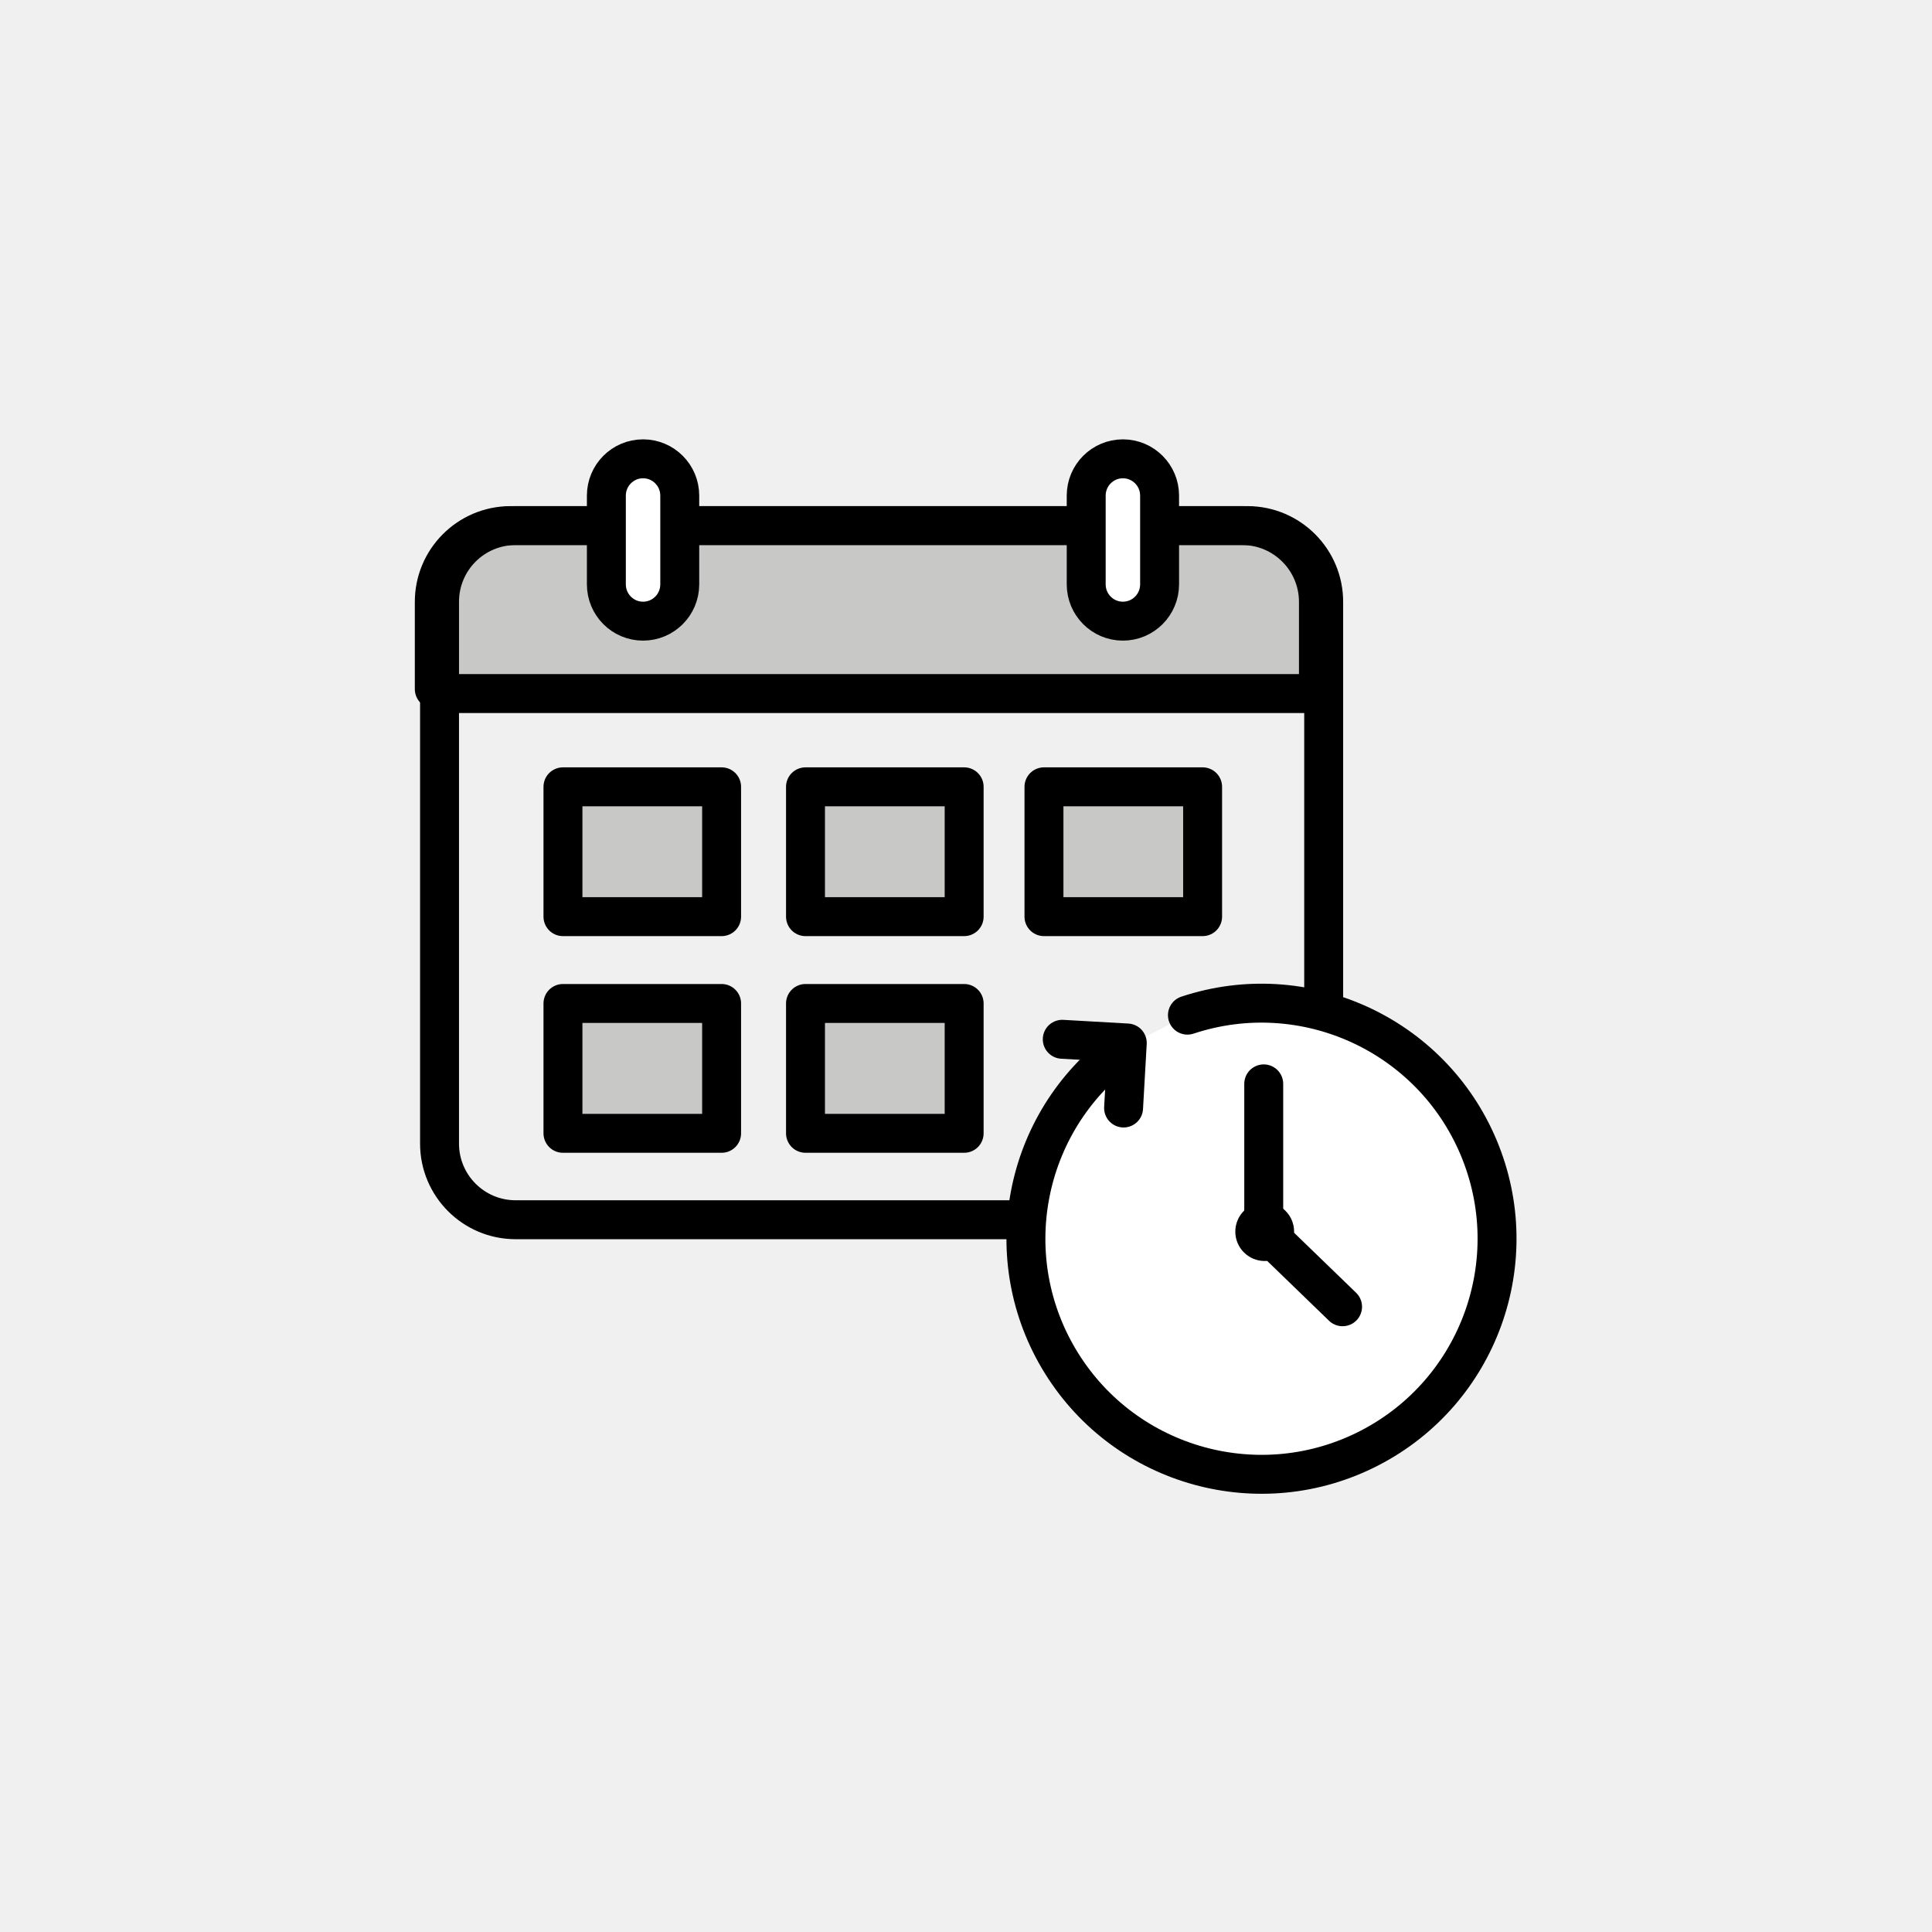
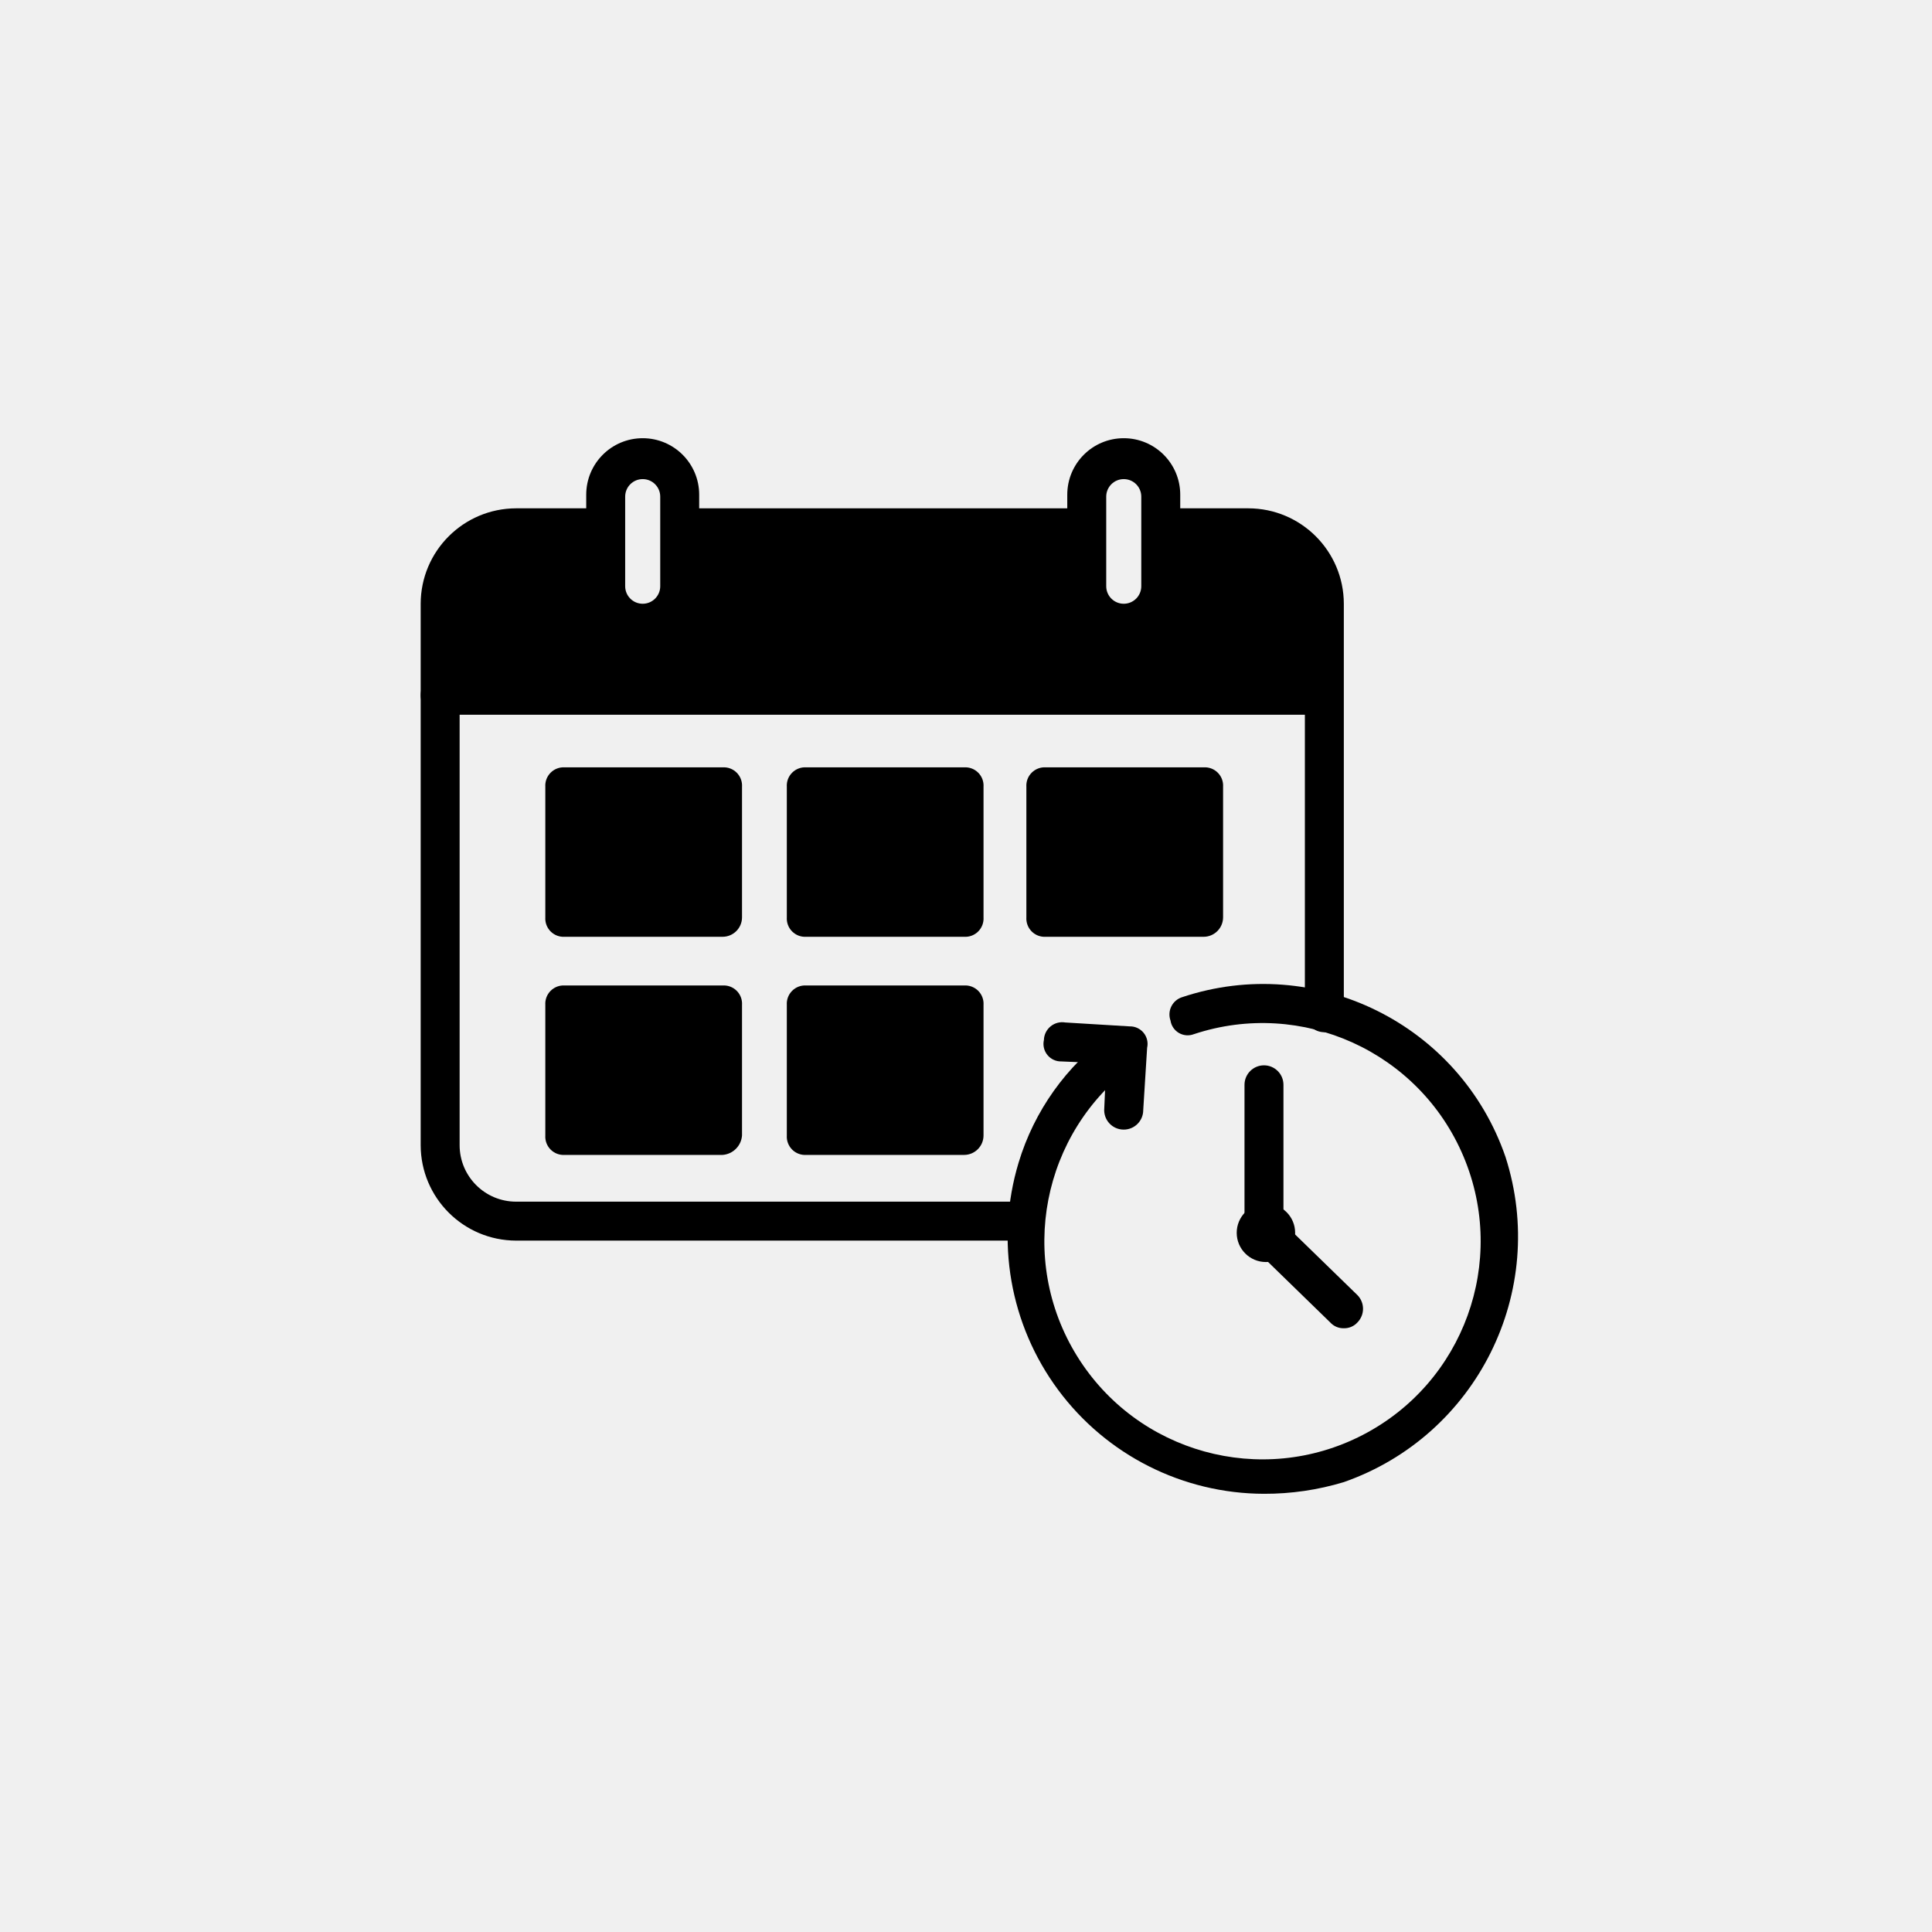
- <svg xmlns="http://www.w3.org/2000/svg" viewBox="0 0 99.25 99.25">
+ <svg xmlns="http://www.w3.org/2000/svg" class="triumph-svg-icon" viewBox="0 0 99.2 99.2">
  <defs>
-     <style>.cls-1{fill:#c8c9c7;}.cls-1,.cls-2,.cls-3,.cls-4{stroke:#000;stroke-linecap:round;stroke-linejoin:round;stroke-width:2px;}.cls-2{fill:none;}.cls-3{fill:#fff;}.cls-4{fill:#9d2235;}</style>
+     <style>
+       .icon-accent
+         fill: #c8c9c7;
+       }
+ 
+       .icon-dark {
+         fill: #000000;
+       }
+ 
+       .icon-empty {
+         fill: none;
+       }
+     </style>
  </defs>
-   <g id="Titles">
-     <path class="cls-1" d="M22.31,35.4V30.93A3.92,3.92,0,0,1,26.21,27H63.82a3.92,3.92,0,0,1,3.91,3.91v4.38" />
-     <path class="cls-2" d="M52.32,62.66H26.48a3.91,3.91,0,0,1-3.9-3.91V30.93A3.91,3.91,0,0,1,26.48,27H64.09A3.92,3.92,0,0,1,68,30.93v21" />
-     <line class="cls-2" x1="22.58" y1="35.63" x2="67.56" y2="35.63" />
-     <rect class="cls-1" x="28.92" y="40.42" width="8.15" height="6.67" />
-     <rect class="cls-1" x="28.92" y="51.55" width="8.15" height="6.67" />
-     <rect class="cls-1" x="41.38" y="40.42" width="8.15" height="6.67" />
-     <rect class="cls-1" x="41.38" y="51.55" width="8.15" height="6.67" />
-     <rect class="cls-1" x="53.63" y="40.42" width="8.15" height="6.67" />
-     <rect class="cls-3" x="31.15" y="23.57" width="3.77" height="8.34" rx="1.89" />
-     <rect class="cls-3" x="55.8" y="23.57" width="3.77" height="8.34" rx="1.89" />
-     <path class="cls-3" d="M57.62,53.9A12.1,12.1,0,1,0,61,52.15" />
-     <line class="cls-4" x1="64.92" y1="55.68" x2="64.92" y2="62.85" />
-     <line class="cls-4" x1="65.29" y1="63.57" x2="68.97" y2="67.13" />
-     <circle cx="64.97" cy="63.27" r="1.51" />
-     <polyline class="cls-2" points="54.57 53.39 57.91 53.58 57.72 56.92" />
+   <path class="icon-accent" d="M63.8,27.1H59.6v3A1.9,1.9,0,0,1,57.7,32a1.84,1.84,0,0,1-1.9-1.9v-3H34.9v3a1.9,1.9,0,0,1-3.8,0v-3H26.2A3.9,3.9,0,0,0,22.3,31v4.4l45.4-.1V31A3.84,3.84,0,0,0,63.8,27.1Z" />
+   <path class="icon-dark" d="M67.6,36.7h-45a1,1,0,0,1,0-2h45a.94.94,0,0,1,1,1A1,1,0,0,1,67.6,36.7Z" />
+   <g>
+     <rect class="icon-accent" x="28.9" y="40.5" width="8.1" height="6.7" />
+     <path class="icon-dark" d="M37.1,48.1H29a.94.94,0,0,1-1-1V40.4a.94.94,0,0,1,1-1h8.1a.94.94,0,0,1,1,1v6.7a1,1,0,0,1-1,1Zm-7.2-2H36V41.4H29.9Z" />
+   </g>
+   <g>
+     <rect class="icon-accent" x="28.9" y="51.6" width="8.1" height="6.7" />
+     <path class="icon-dark" d="M37.1,59.3H29a.94.94,0,0,1-1-1V51.6a.94.94,0,0,1,1-1h8.1a.94.94,0,0,1,1,1v6.7A1.08,1.08,0,0,1,37.1,59.3Zm-7.2-2H36V52.6H29.9Z" />
+   </g>
+   <g>
+     <rect class="icon-accent" x="41.4" y="40.5" width="8.1" height="6.7" />
+     <path class="icon-dark" d="M49.5,48.1H41.4a.94.94,0,0,1-1-1V40.4a.94.94,0,0,1,1-1h8.1a.94.94,0,0,1,1,1v6.7a.94.94,0,0,1-1,1Zm-7.1-2h6.1V41.4H42.4Z" />
+   </g>
+   <g>
+     <rect class="icon-accent" x="41.4" y="51.6" width="8.1" height="6.7" />
+     <path class="icon-dark" d="M49.5,59.3H41.4a.94.94,0,0,1-1-1V51.6a.94.94,0,0,1,1-1h8.1a.94.94,0,0,1,1,1v6.7A1,1,0,0,1,49.5,59.3Zm-7.1-2h6.1V52.6H42.4Z" />
+   </g>
+   <g>
+     <rect class="icon-accent" x="53.6" y="40.5" width="8.1" height="6.7" />
+     <path class="icon-dark" d="M61.8,48.1H53.7a.94.94,0,0,1-1-1V40.4a.94.94,0,0,1,1-1h8.1a.94.94,0,0,1,1,1v6.7a1,1,0,0,1-1,1Zm-7.2-2h6.2V41.4H54.7Z" />
+   </g>
+   <g>
+     <path class="icon-empty" d="M33,23.6h0a1.9,1.9,0,0,1,1.9,1.9v4.6A1.9,1.9,0,0,1,33,32h0a1.9,1.9,0,0,1-1.9-1.9V25.5A2,2,0,0,1,33,23.6Z" />
+     <path class="icon-dark" d="M33,32.9A2.9,2.9,0,0,1,30.1,30V25.4a2.9,2.9,0,0,1,5.8,0V30A2.84,2.84,0,0,1,33,32.9Zm0-8.3a.9.9,0,0,0-.9.9h0v4.6a.9.9,0,0,0,1.8,0V25.5a.9.9,0,0,0-.9-.9Z" />
+   </g>
+   <g>
+     <path class="icon-empty" d="M57.7,23.6h0a1.9,1.9,0,0,1,1.9,1.9v4.6A1.9,1.9,0,0,1,57.7,32h0a1.9,1.9,0,0,1-1.9-1.9V25.5A1.9,1.9,0,0,1,57.7,23.6Z" />
+     <path class="icon-dark" d="M57.7,32.9A2.9,2.9,0,0,1,54.8,30V25.4a2.9,2.9,0,0,1,5.8,0V30A2.84,2.84,0,0,1,57.7,32.9Zm0-8.3a.9.9,0,0,0-.9.9h0v4.6a.9.9,0,0,0,1.8,0V25.5a.9.9,0,0,0-.9-.9Z" />
+   </g>
+   <path class="icon-dark" d="M64.9,76.7a13.19,13.19,0,0,1-12.6-17A12.64,12.64,0,0,1,57,53.1a1,1,0,1,1,1.2,1.6h0a11.2,11.2,0,1,0,3.1-1.6.89.89,0,0,1-1.2-.7.93.93,0,0,1,.6-1.2,13.16,13.16,0,0,1,16.6,8.2A13.36,13.36,0,0,1,69,76.1a14,14,0,0,1-4.1.6Z" />
+   <path class="icon-dark" d="M64.9,63.9a.94.94,0,0,1-1-1V55.7a1,1,0,0,1,2,0v7.2A1,1,0,0,1,64.9,63.9Z" />
+   <g>
+     <line class="icon-empty" x1="65.3" y1="63.6" x2="69" y2="67.2" />
+     <path class="icon-dark" d="M69,68.2a.91.91,0,0,1-.7-.3l-3.7-3.6A1,1,0,1,1,66,62.9l3.7,3.6a1,1,0,0,1,0,1.4.91.91,0,0,1-.7.3Z" />
+   </g>
+   <circle class="icon-dark" cx="65" cy="63.3" r="1.5" />
+   <path class="icon-dark" d="M57.7,58h0a1,1,0,0,1-1-1.1h0l.1-2.3-2.3-.1a.9.9,0,0,1-.9-1.1.94.94,0,0,1,1.1-.9l3.3.2a.9.9,0,0,1,.9,1.1h0L58.7,57A1,1,0,0,1,57.7,58Z" />
+   <g>
+     <rect class="icon-dark" x="34.9" y="26.1" width="20.9" height="2" />
+     <path class="icon-dark" d="M64.1,26.1H59.6v2h4.5A2.9,2.9,0,0,1,67,31V52a1,1,0,0,0,2,0V31A4.91,4.91,0,0,0,64.1,26.1Z" />
+     <path class="icon-dark" d="M52.3,61.7H26.5a2.9,2.9,0,0,1-2.9-2.9V31h0a2.9,2.9,0,0,1,2.9-2.9h4.7v-2H26.5A4.91,4.91,0,0,0,21.6,31V58.8a4.91,4.91,0,0,0,4.9,4.9H52.3a1,1,0,0,0,0-2Z" />
  </g>
</svg>
